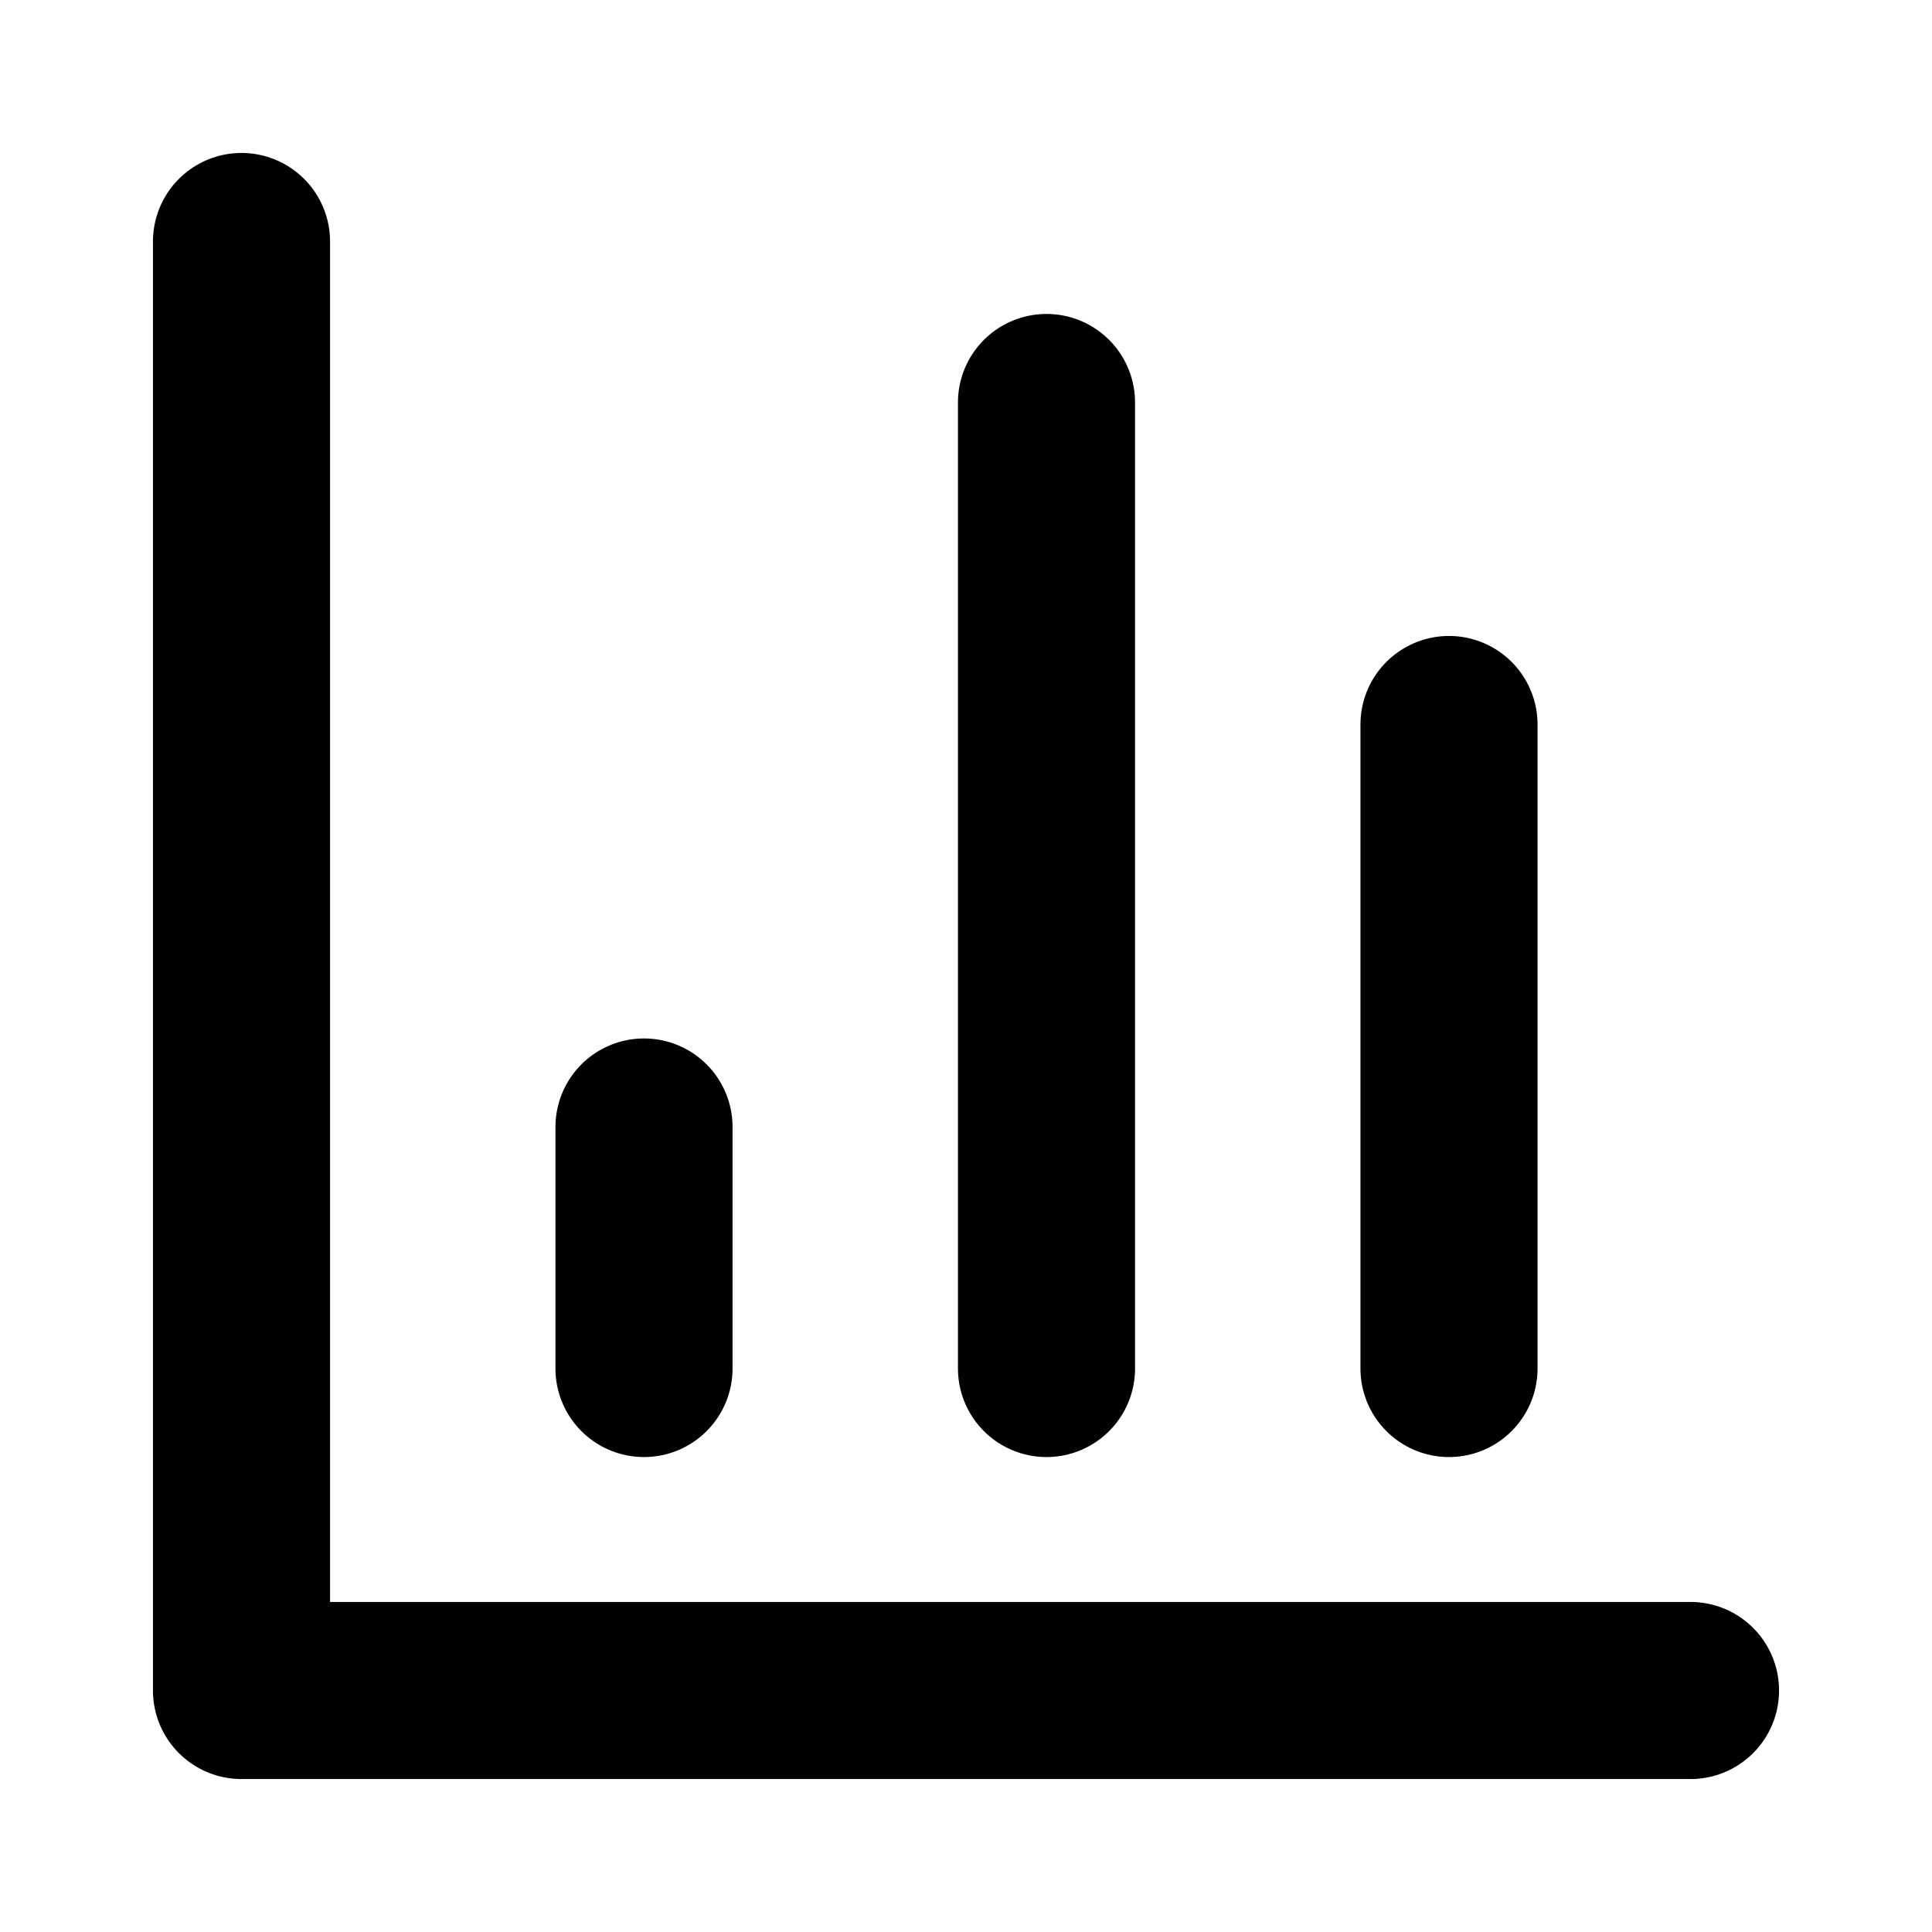
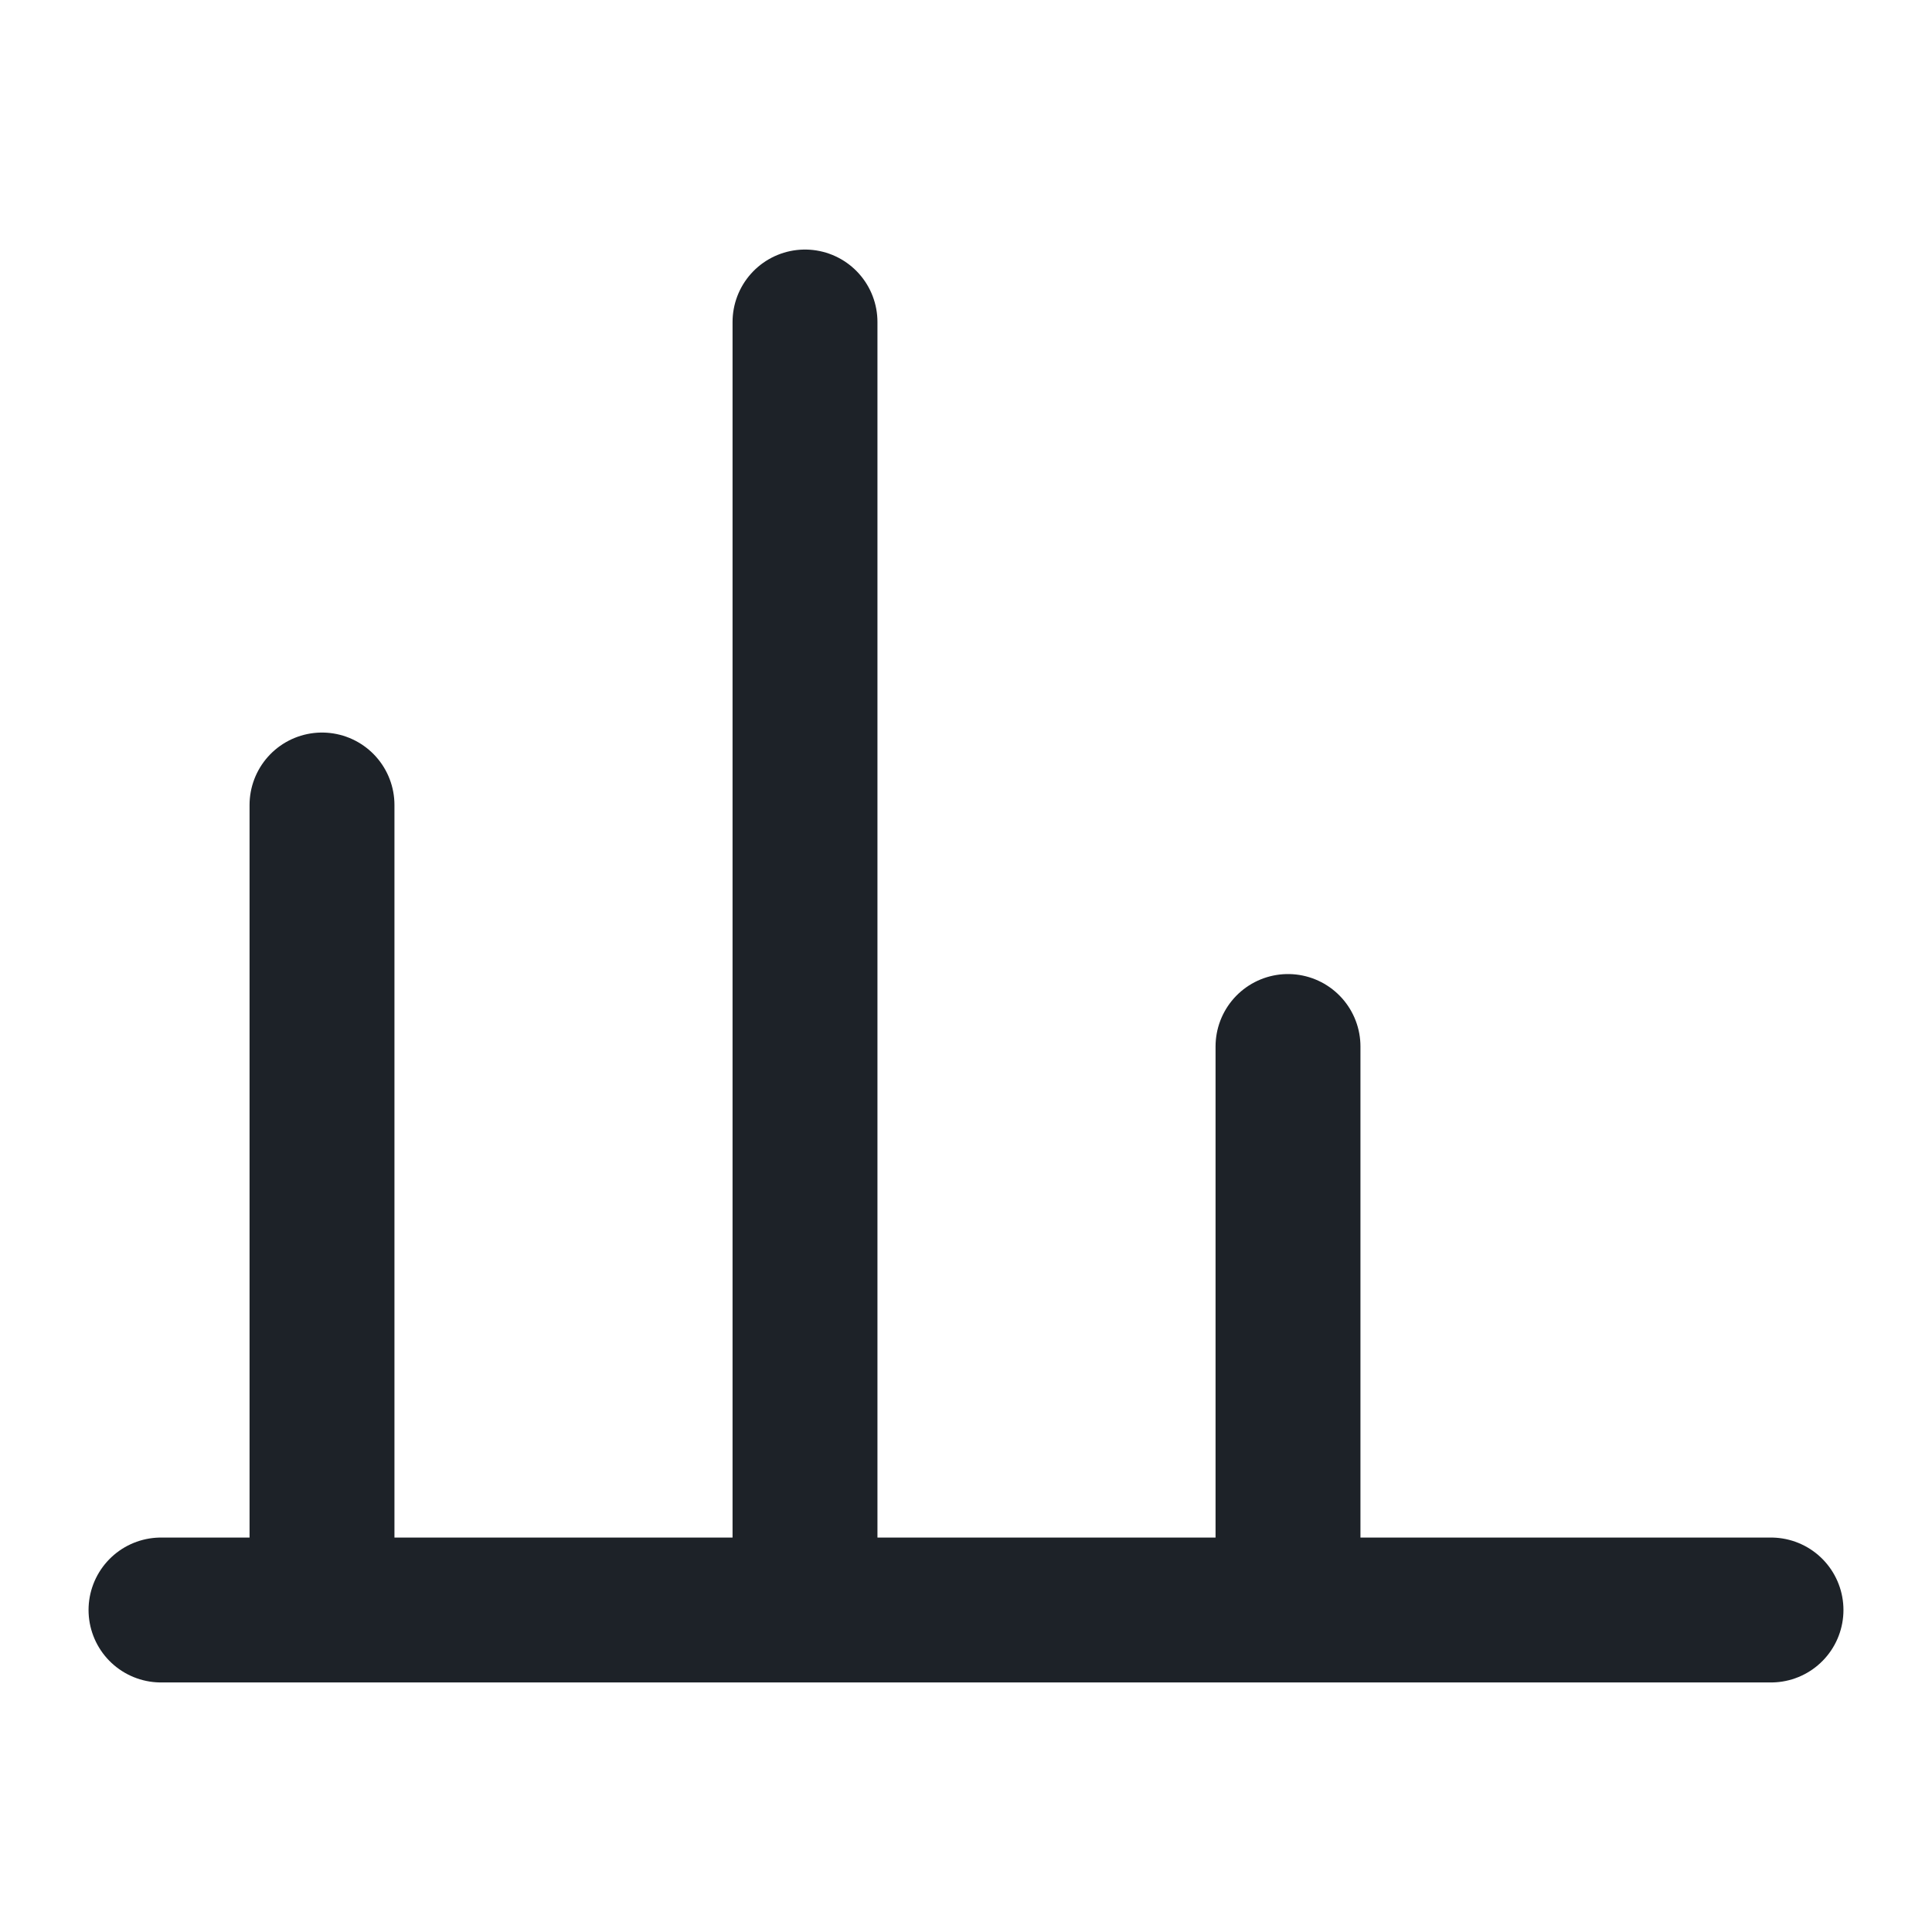
- <svg xmlns="http://www.w3.org/2000/svg" viewBox="0 0 24 24" fill="none" stroke="#000" stroke-width="2.2" stroke-linecap="round" stroke-linejoin="round">
-   <path d="M3 3v18h18" />
-   <path d="M18 17V9" />
-   <path d="M13 17V5" />
-   <path d="M8 17v-3" />
+ <svg xmlns="http://www.w3.org/2000/svg" viewBox="0 0 24 24" fill="none" stroke="#1d2228" stroke-width="1.8" stroke-linecap="round" stroke-linejoin="round">
+   <path d="M4 20V10M10 20V4M16 20v-7M22 20H2" />
</svg>
